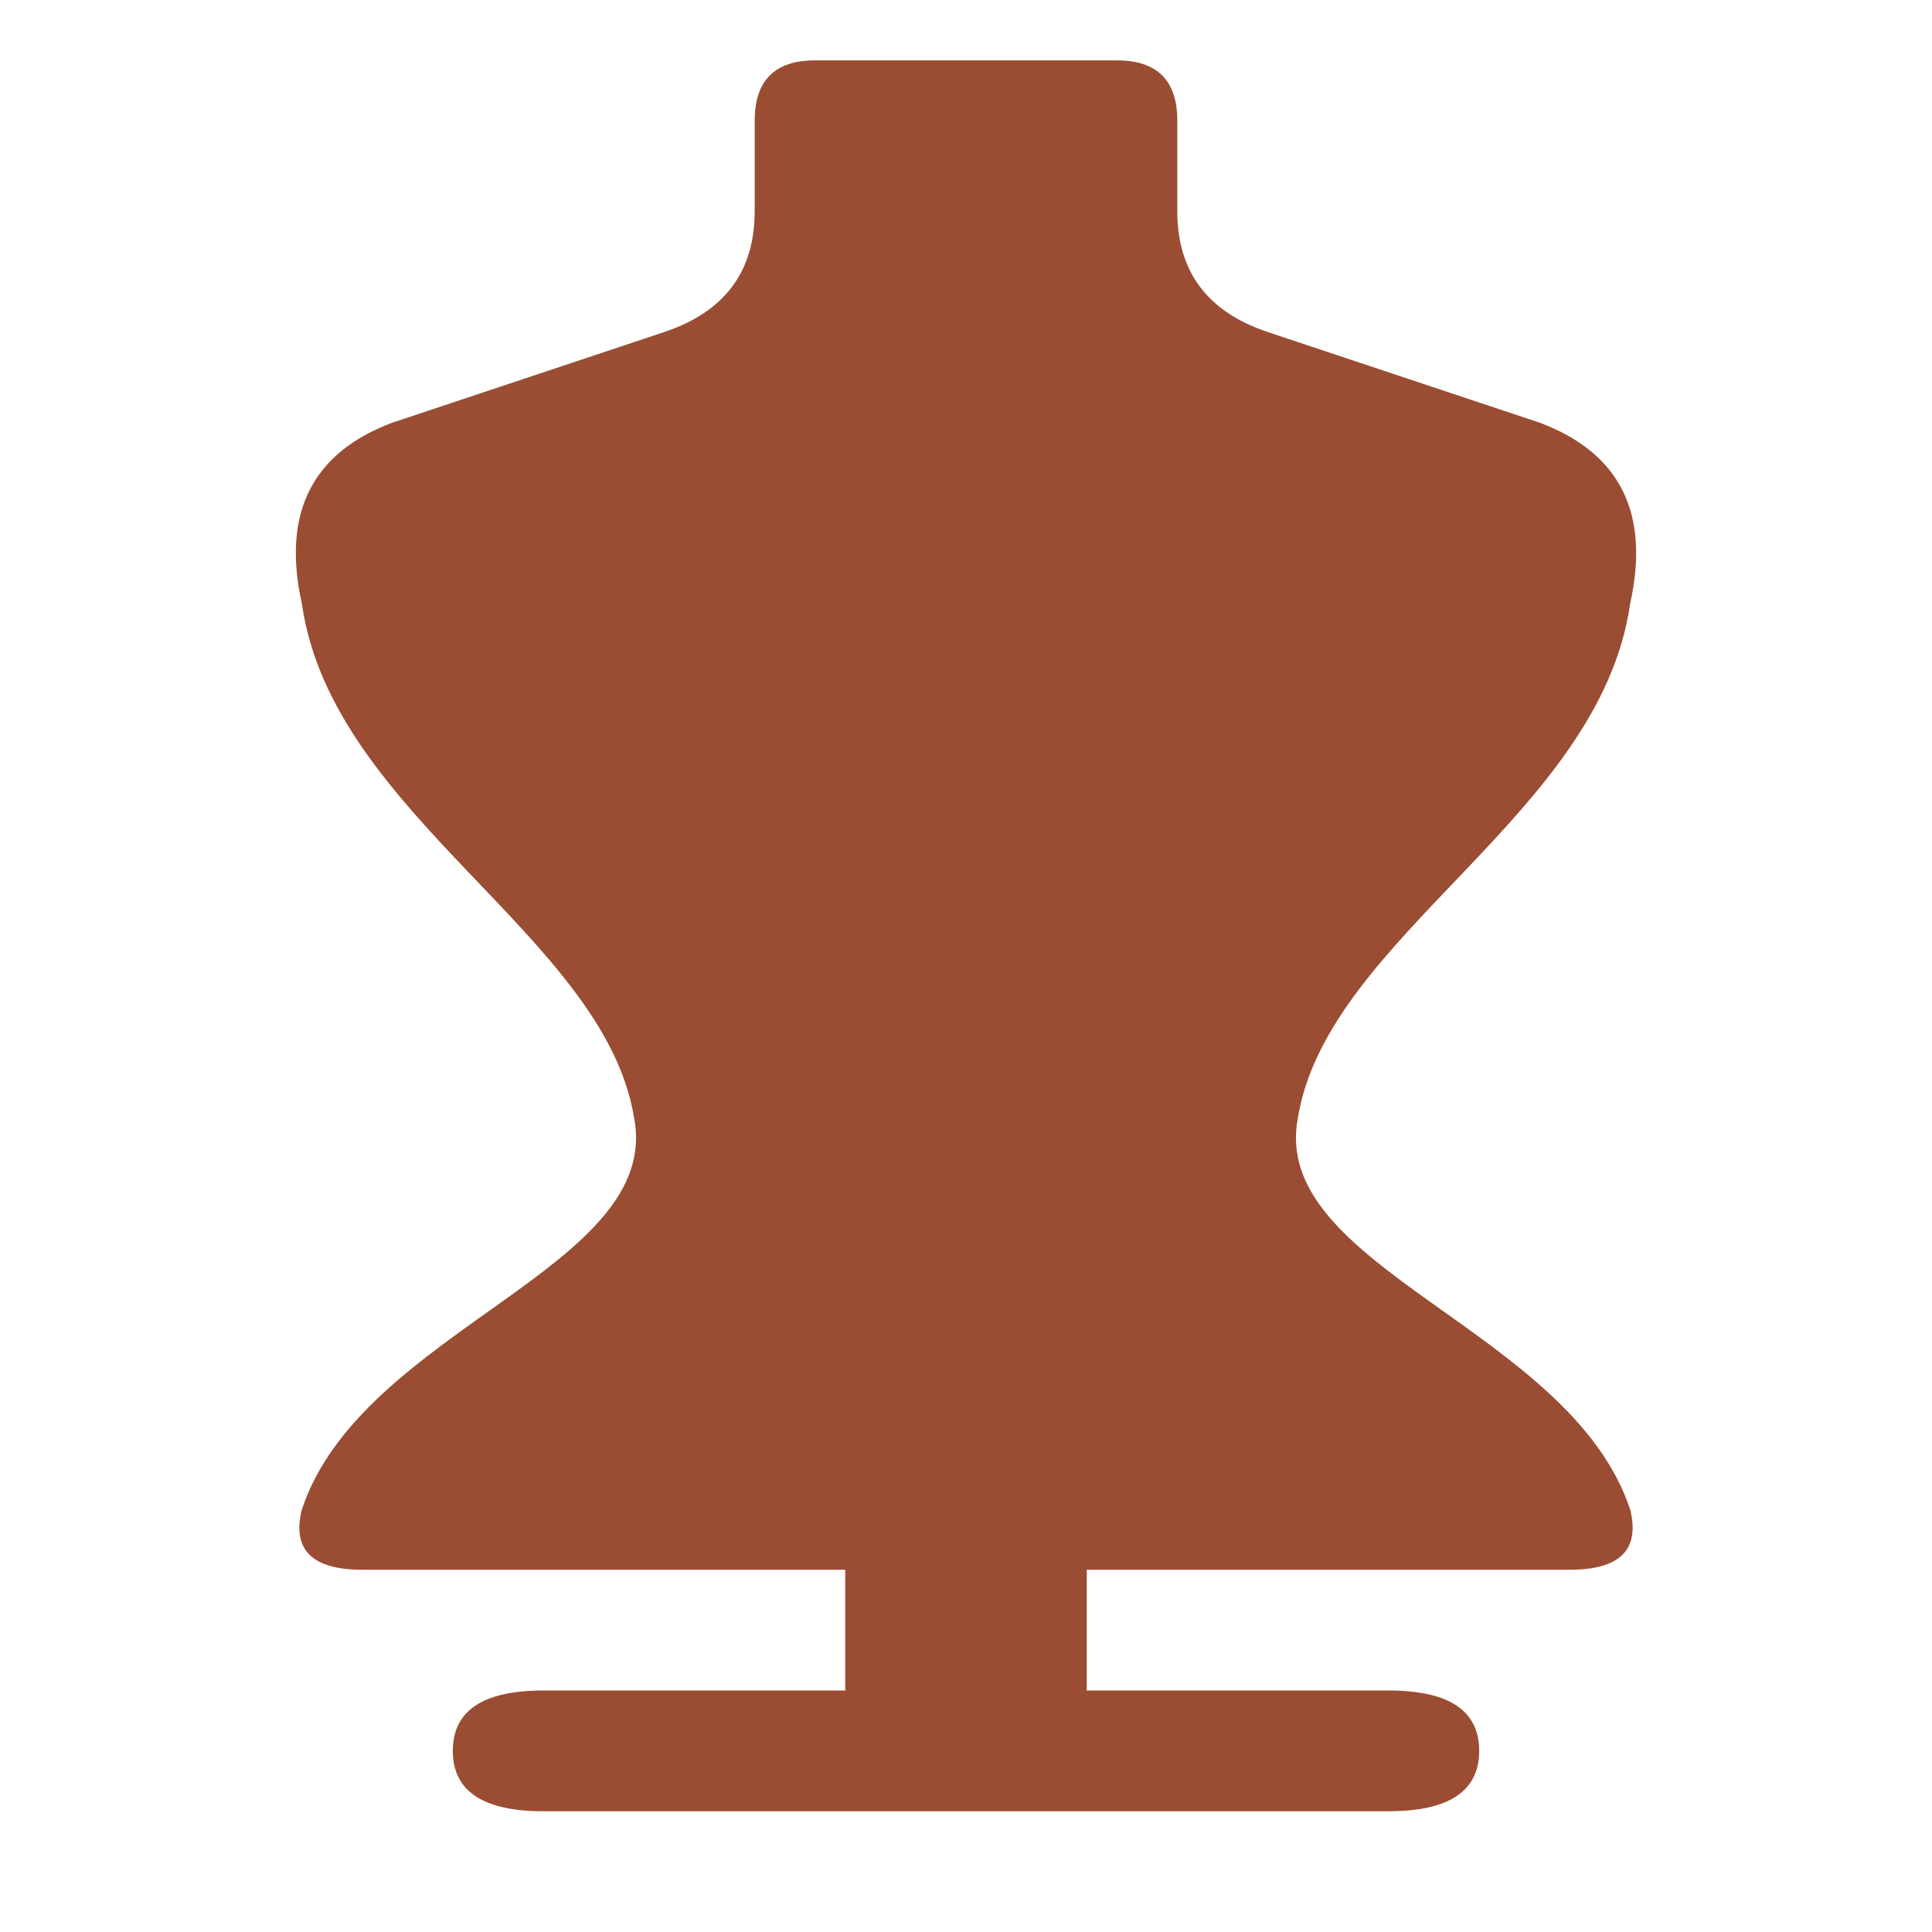
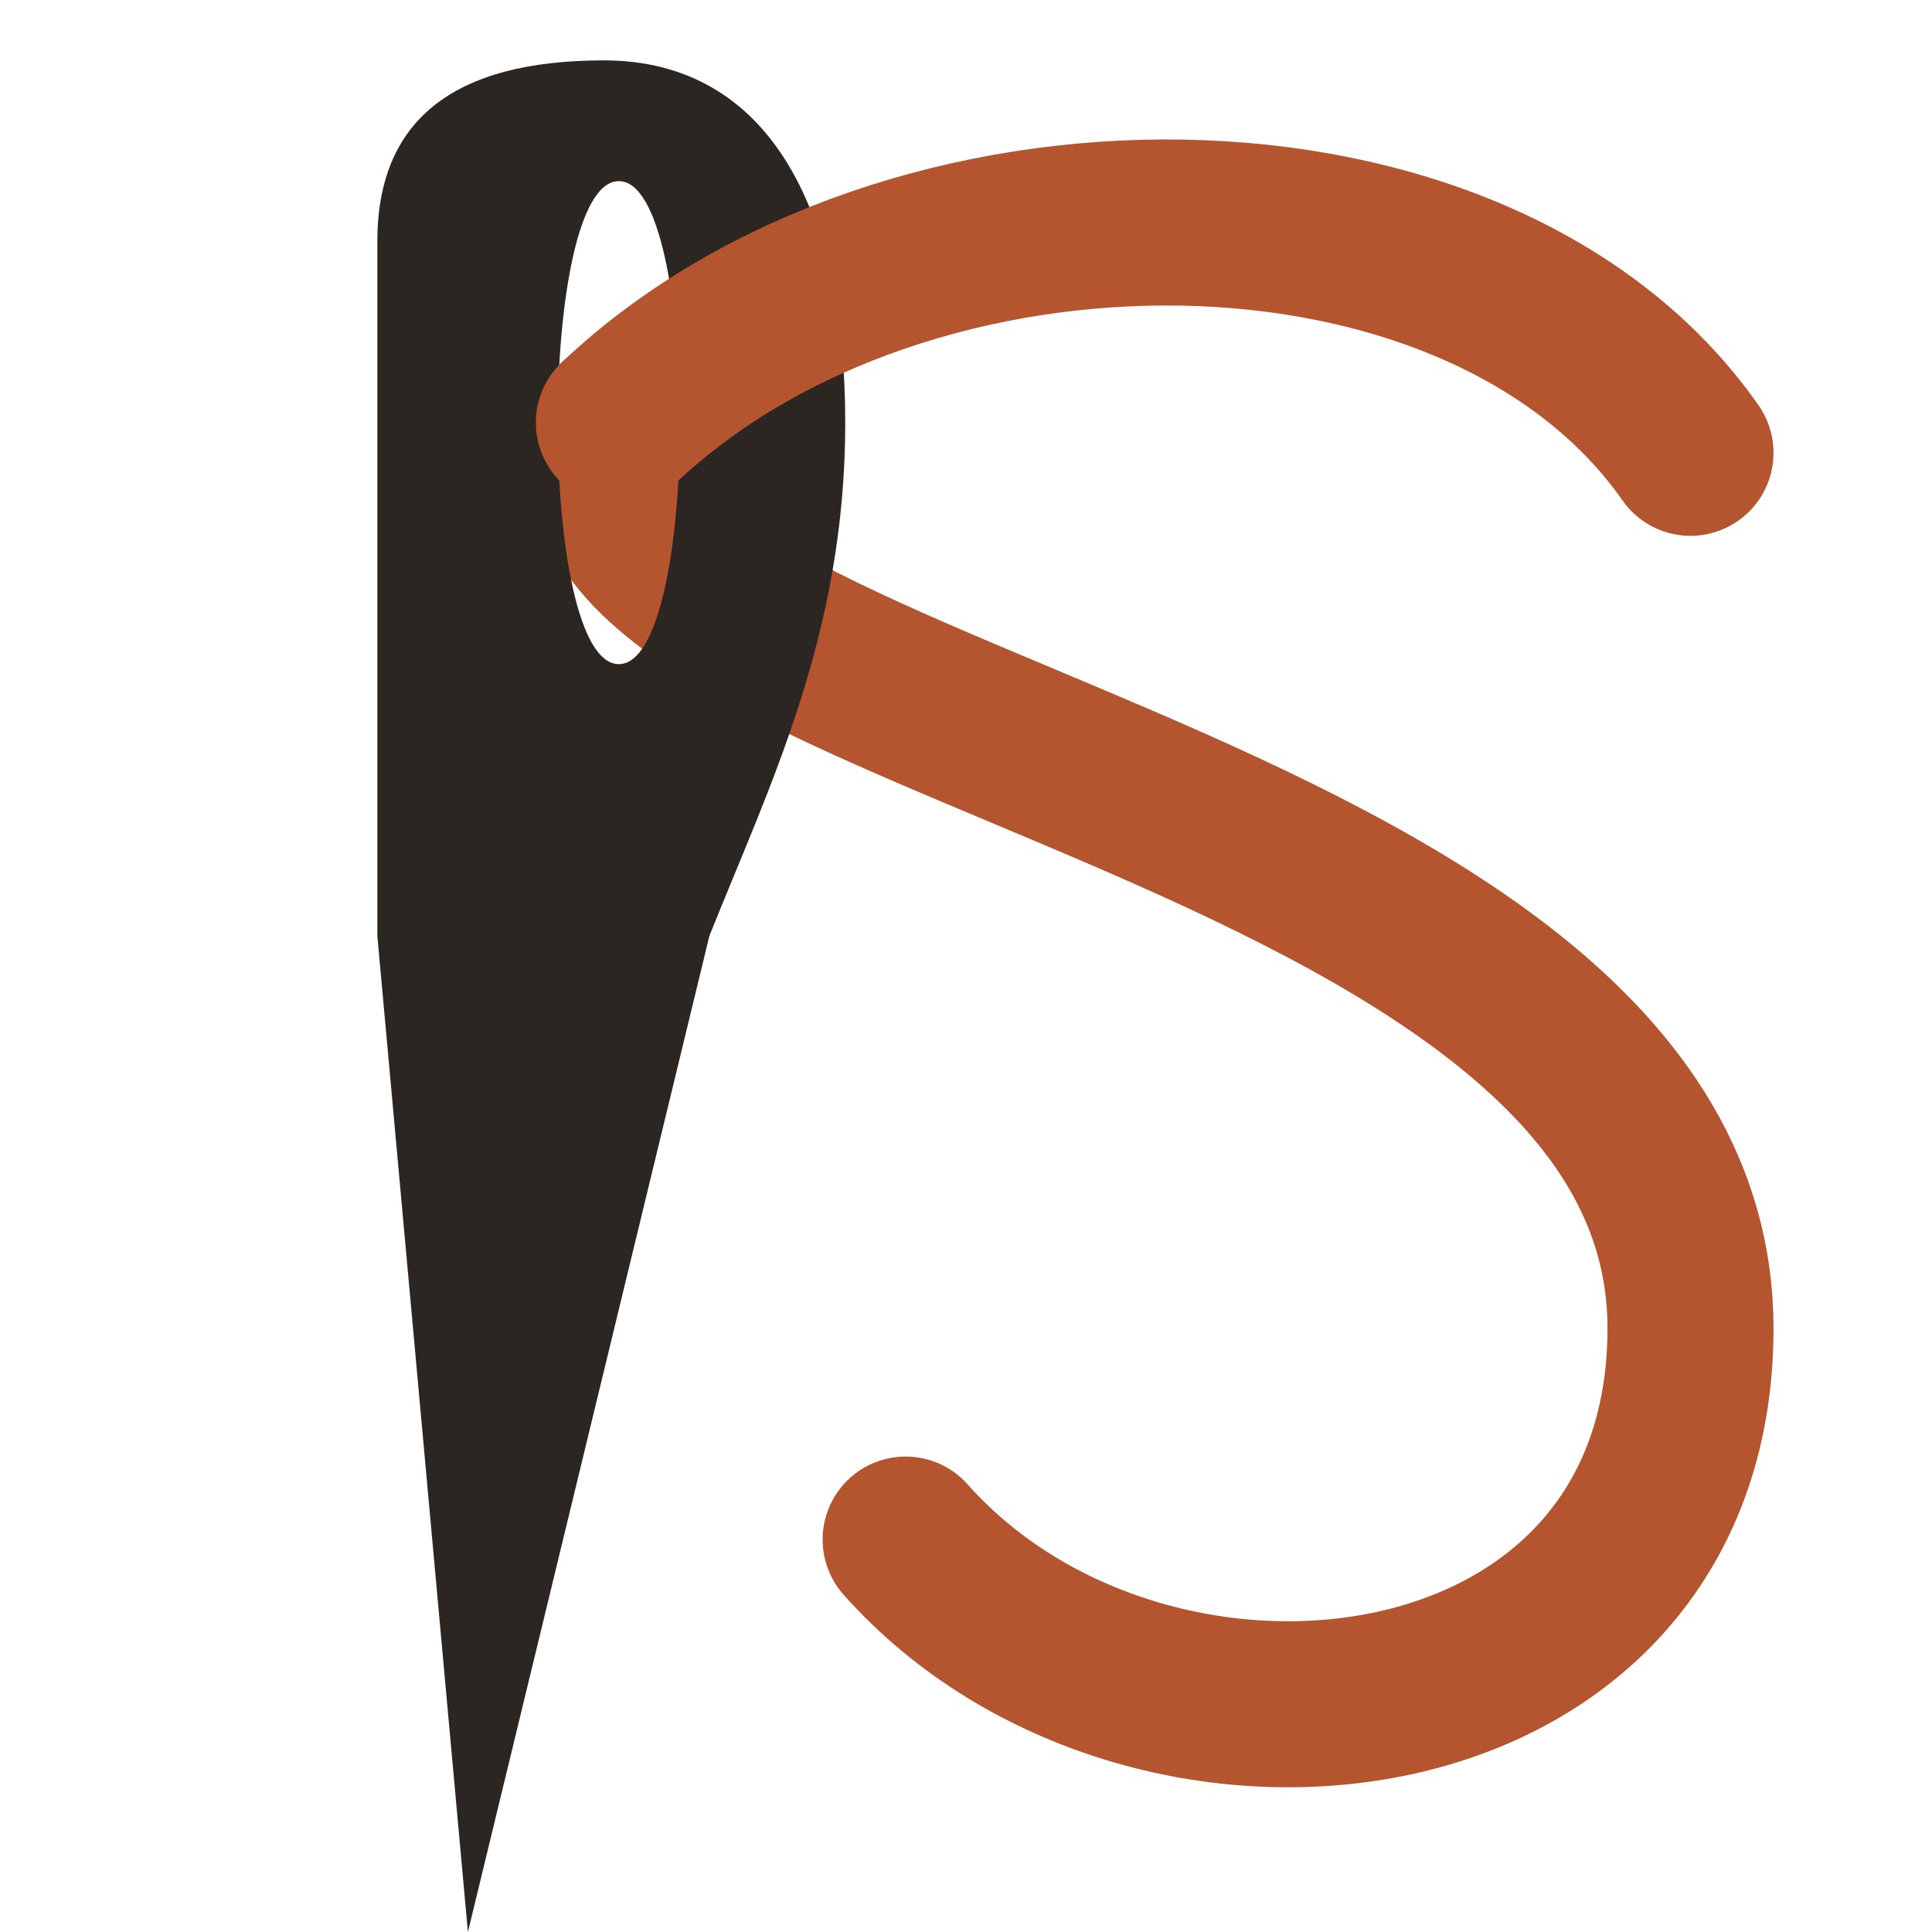
<svg xmlns="http://www.w3.org/2000/svg" viewBox="0 0 64 64">
  <style>
-     path { fill: #9a4d32; }
-     @media (prefers-color-scheme: dark) { path { fill: #d99b7f; } }
+     .needle { fill: #2b2622; }
+     .thread { fill: none; stroke: #b4552f; stroke-width: 5.5; stroke-linecap: round; }
+     @media (prefers-color-scheme: dark) {
+       .needle { fill: #eee7dc; }
+       .thread { stroke: #e08a5f; }
+     }
  </style>
-   <path d="M27 2H37Q39 2 39 4V7Q39 10 42 11L51 14Q55 15.5 54 20C53 27 44 31 43 37C42 42 52 44 54 50Q54.5 52 52 52H36V56H46Q49 56 49 58Q49 60 46 60H18Q15 60 15 58Q15 56 18 56H28V52H12Q9.5 52 10 50C12 44 22 42 21 37C20 31 11 27 10 20Q9 15.5 13 14L22 11Q25 10 25 7V4Q25 2 27 2Z" />
+   <path class="thread" d="M20.5 14C17 24 56 26 56 44C56 58 38 60 30 51" />
+   <path class="needle" fill-rule="evenodd" d="M12.5 8Q12.5 2 20 2C25.5 2 28 7 28 14C28 21 25.5 26 23.5 31L15.5 64L12.5 31ZM20.5 6C17.8 6 17.8 22 20.5 22C23.2 22 23.2 6 20.5 6Z" />
+   <path class="thread" d="M56 15C49 5 30 5 20.5 14" />
</svg>
